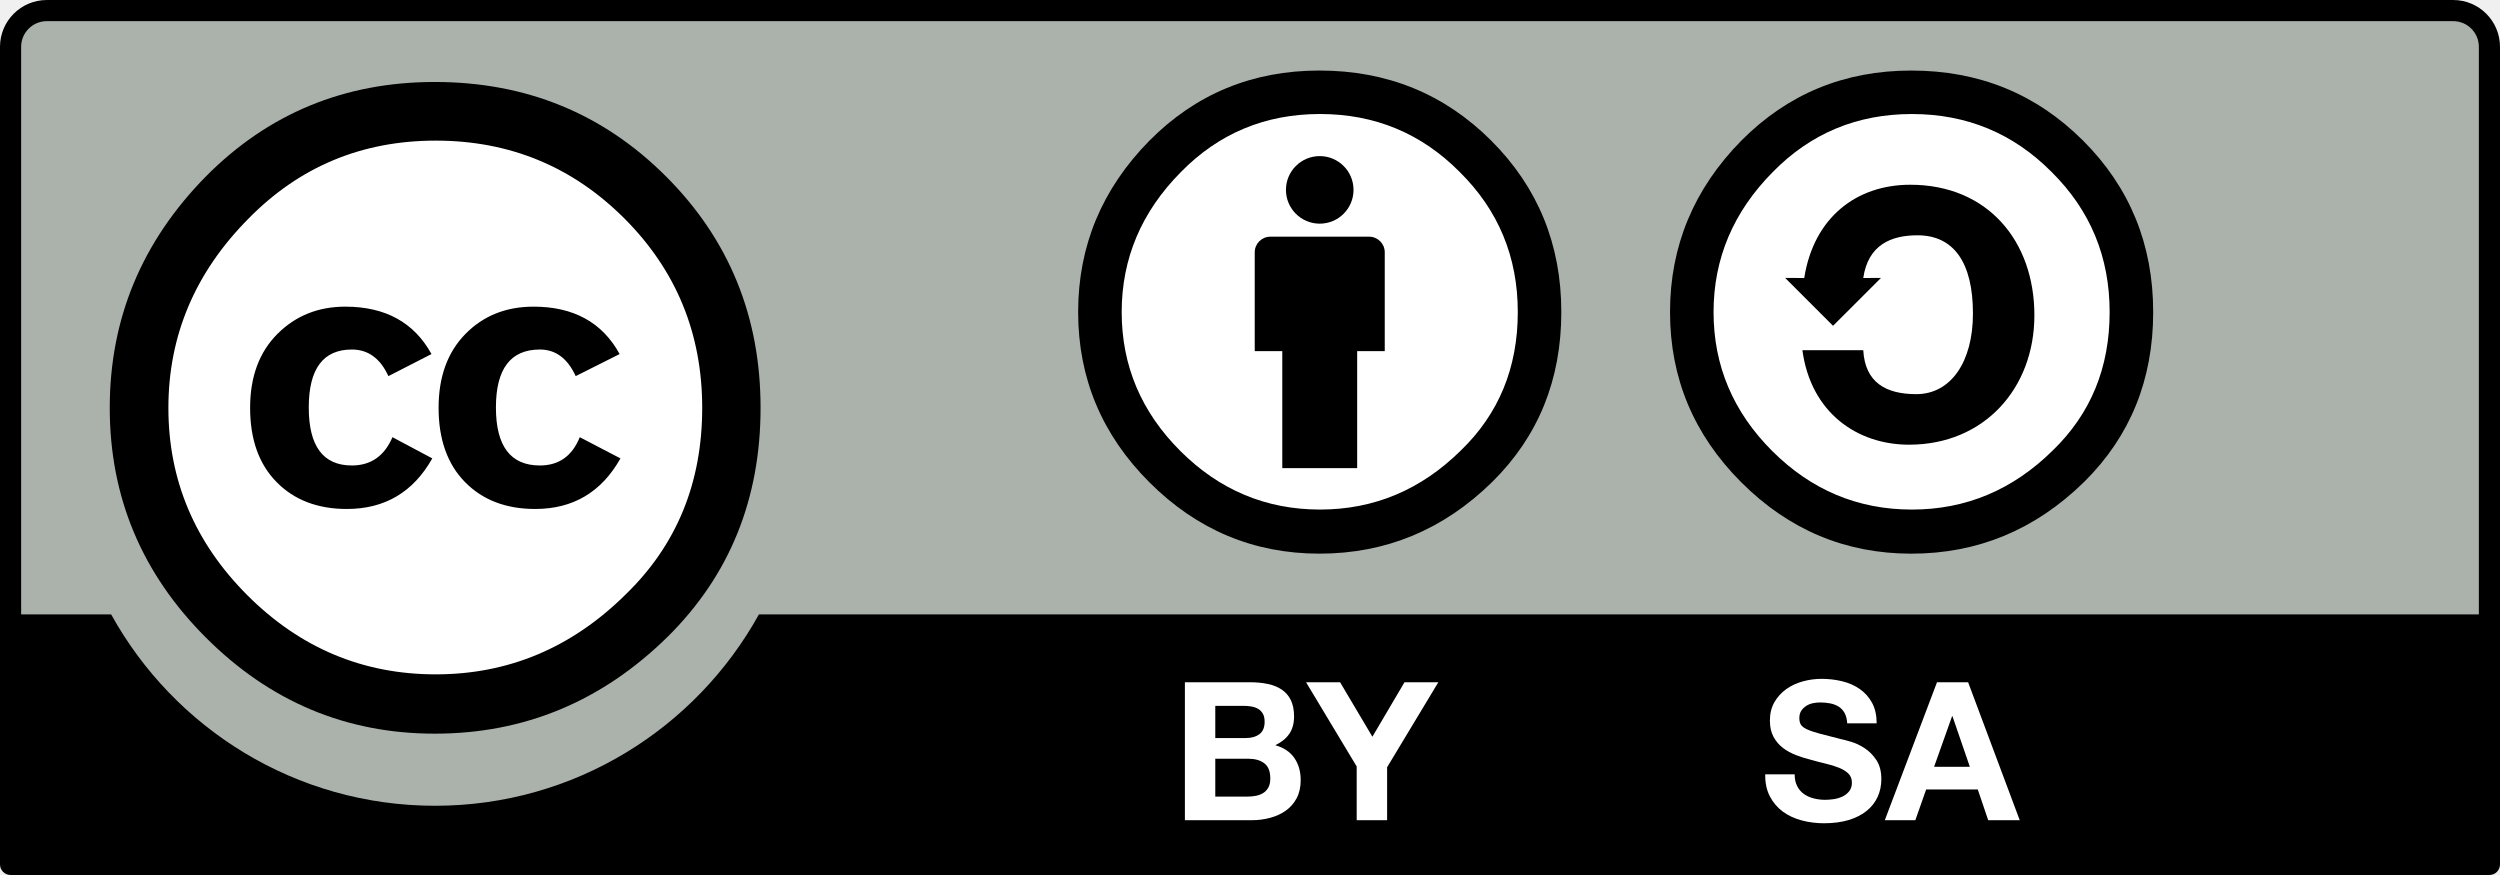
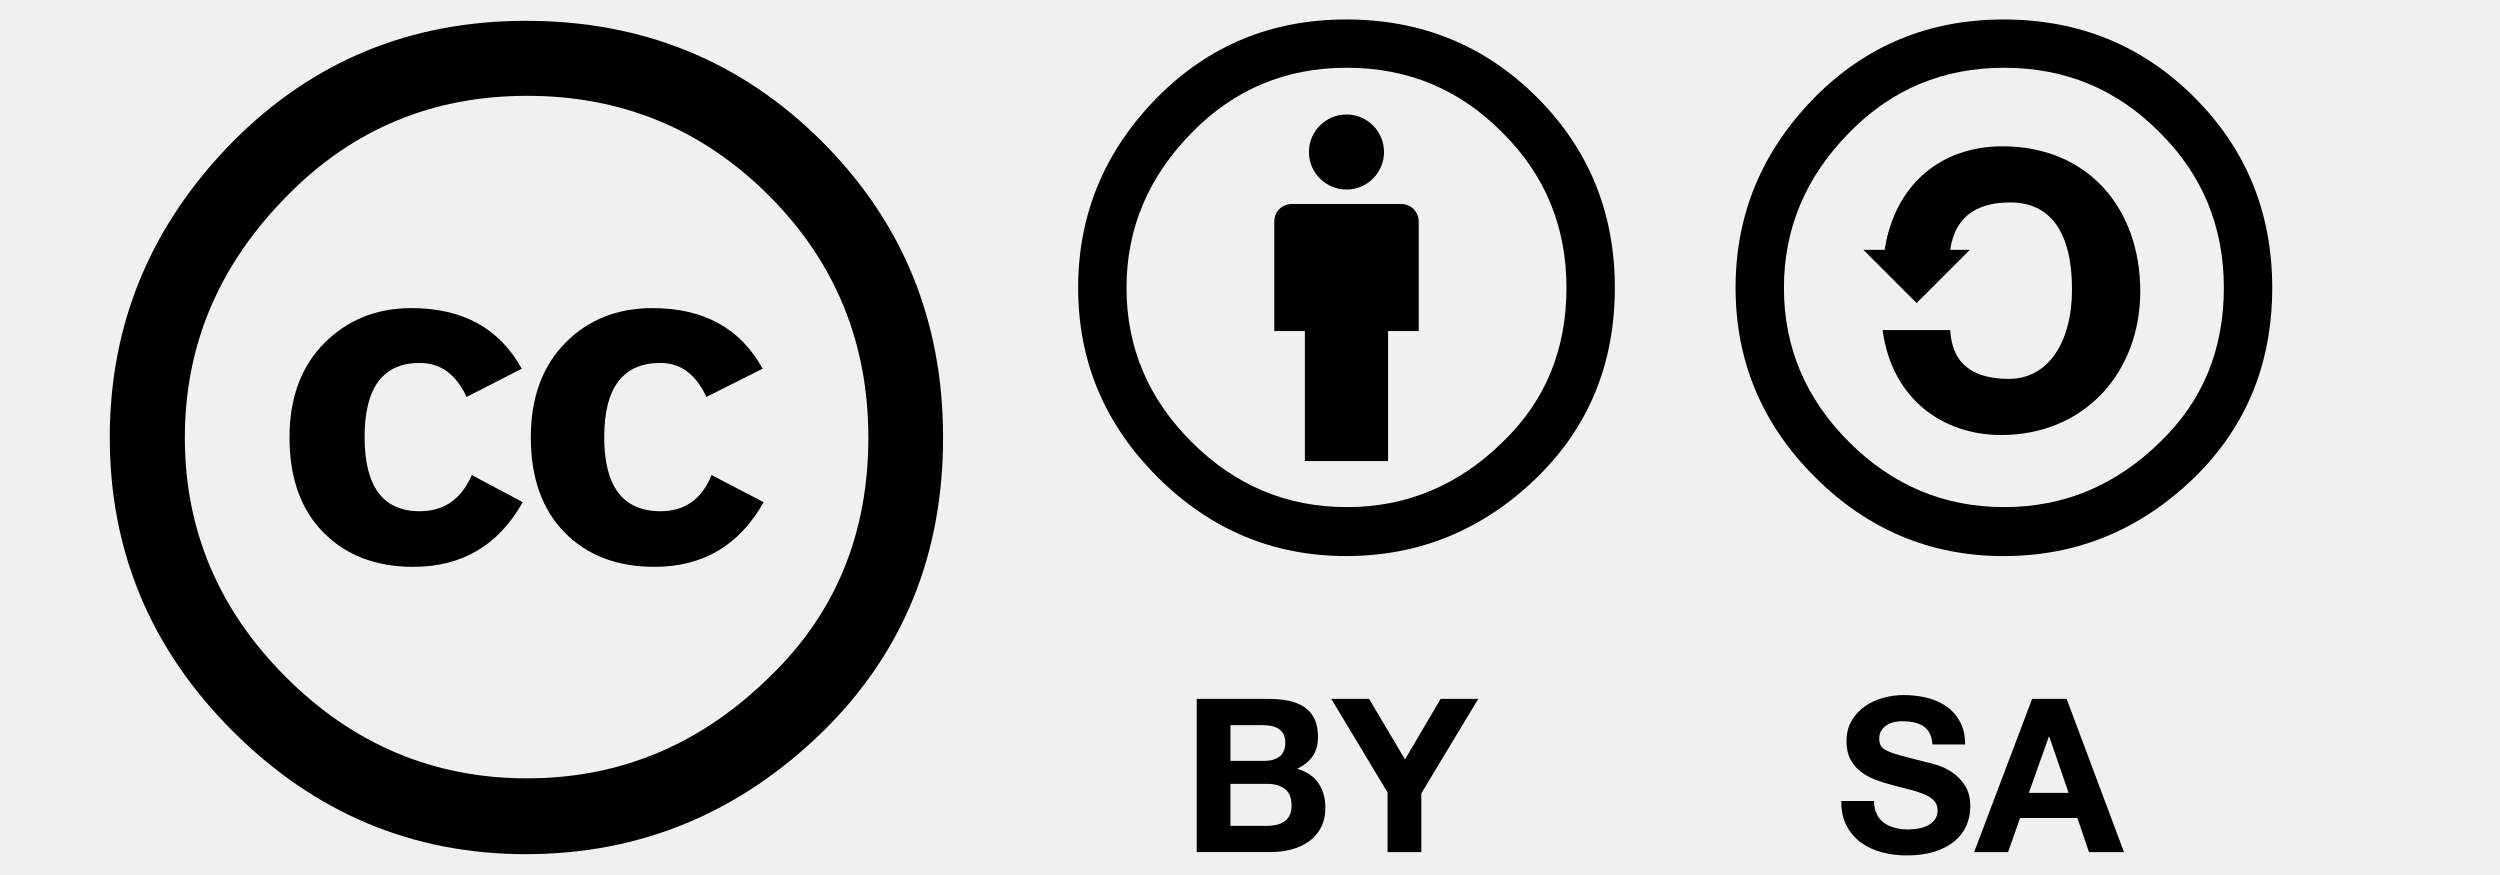
<svg xmlns="http://www.w3.org/2000/svg" width="120" height="42" id="svg2759" version="1.0">
  <defs id="defs2761" />
  <g id="layer1">
-     <g transform="matrix(0.9937807,0,0,0.9936694,-177.6941,-74.43641)" id="g287">
-       <path id="path3817_2_" nodetypes="ccccccc" d="M 182.235,75.39 L 296.299,75.593 C 297.893,75.593 299.317,75.356 299.317,78.773 L 299.177,116.34 L 179.357,116.34 L 179.357,78.634 C 179.357,76.949 179.52,75.39 182.235,75.39 z" style="fill:#aab2ab" />
-       <g id="g5908_2_" transform="matrix(0.872921,0,0,0.872921,50.12536,143.2144)">
-         <path id="path5906_2_" cx="296.354" ry="22.94" cy="264.358" type="arc" rx="22.94" d="M 187.209,-55.679 C 187.215,-46.999 180.182,-39.958 171.501,-39.952 C 162.821,-39.947 155.779,-46.98 155.774,-55.66 C 155.774,-55.667 155.774,-55.672 155.774,-55.679 C 155.769,-64.361 162.802,-71.401 171.482,-71.406 C 180.164,-71.412 187.204,-64.378 187.209,-55.698 C 187.209,-55.693 187.209,-55.686 187.209,-55.679 z" style="fill:#ffffff" />
-         <g id="g5706_2_" transform="translate(-289.6157,99.0653)">
-           <path id="path5708_2_" d="M 473.885,-167.547 C 477.37,-164.061 479.113,-159.793 479.113,-154.745 C 479.113,-149.695 477.4,-145.473 473.975,-142.077 C 470.339,-138.501 466.043,-136.713 461.085,-136.713 C 456.187,-136.713 451.965,-138.485 448.42,-142.032 C 444.874,-145.578 443.102,-149.815 443.102,-154.745 C 443.102,-159.673 444.874,-163.94 448.42,-167.547 C 451.875,-171.034 456.097,-172.776 461.085,-172.776 C 466.133,-172.776 470.399,-171.034 473.885,-167.547 z M 450.767,-165.202 C 447.82,-162.226 446.347,-158.739 446.347,-154.74 C 446.347,-150.742 447.805,-147.285 450.721,-144.369 C 453.638,-141.453 457.11,-139.995 461.138,-139.995 C 465.167,-139.995 468.668,-141.467 471.645,-144.414 C 474.471,-147.149 475.884,-150.591 475.884,-154.74 C 475.884,-158.858 474.448,-162.353 471.577,-165.225 C 468.706,-168.095 465.227,-169.531 461.138,-169.531 C 457.05,-169.531 453.592,-168.088 450.767,-165.202 z M 458.521,-156.499 C 458.071,-157.481 457.397,-157.971 456.498,-157.971 C 454.909,-157.971 454.114,-156.902 454.114,-154.763 C 454.114,-152.623 454.909,-151.554 456.498,-151.554 C 457.547,-151.554 458.297,-152.075 458.746,-153.119 L 460.949,-151.946 C 459.899,-150.081 458.324,-149.147 456.224,-149.147 C 454.604,-149.147 453.306,-149.644 452.332,-150.637 C 451.356,-151.63 450.869,-152.999 450.869,-154.744 C 450.869,-156.46 451.371,-157.822 452.376,-158.83 C 453.382,-159.838 454.633,-160.343 456.134,-160.343 C 458.354,-160.343 459.944,-159.468 460.905,-157.72 L 458.521,-156.499 z M 468.884,-156.499 C 468.434,-157.481 467.773,-157.971 466.902,-157.971 C 465.281,-157.971 464.47,-156.902 464.47,-154.763 C 464.47,-152.623 465.281,-151.554 466.902,-151.554 C 467.953,-151.554 468.689,-152.075 469.109,-153.119 L 471.361,-151.946 C 470.313,-150.081 468.74,-149.147 466.644,-149.147 C 465.026,-149.147 463.731,-149.644 462.757,-150.637 C 461.785,-151.63 461.298,-152.999 461.298,-154.744 C 461.298,-156.46 461.792,-157.822 462.781,-158.83 C 463.768,-159.838 465.026,-160.343 466.554,-160.343 C 468.77,-160.343 470.358,-159.468 471.315,-157.72 L 468.884,-156.499 z" />
+     <g transform="matrix(1.103812,0,0,1.103688,-203.0982,-85.50456)" id="g6">
+       <g id="g3" transform="matrix(0.624995,0,0,0.624995,391.2294,176.9332)">
+         <g enable-background="new    " id="g302" style="fill:#000000" transform="matrix(1.600013,0,0,1.600013,-625.972,-283.0954)">
+           <path d="m 239.178,107.867 c 0.317,0 0.607,0.028 0.869,0.084 0.262,0.056 0.486,0.148 0.674,0.275 0.187,0.127 0.332,0.297 0.435,0.508 0.103,0.211 0.154,0.473 0.154,0.784 0,0.336 -0.076,0.615 -0.229,0.839 -0.152,0.224 -0.379,0.407 -0.678,0.55 0.412,0.118 0.72,0.325 0.923,0.621 0.203,0.296 0.305,0.652 0.305,1.069 0,0.336 -0.065,0.627 -0.196,0.873 -0.131,0.246 -0.308,0.446 -0.528,0.602 -0.222,0.156 -0.475,0.271 -0.758,0.345 -0.284,0.075 -0.575,0.112 -0.875,0.112 h -3.236 v -6.664 h 3.142 z m -0.188,2.695 c 0.262,0 0.477,-0.062 0.646,-0.186 0.168,-0.125 0.252,-0.326 0.252,-0.605 0,-0.155 -0.028,-0.283 -0.084,-0.382 -0.057,-0.1 -0.131,-0.177 -0.225,-0.233 -0.094,-0.056 -0.201,-0.095 -0.322,-0.116 -0.122,-0.022 -0.248,-0.033 -0.379,-0.033 h -1.373 v 1.555 z m 0.086,2.828 c 0.144,0 0.28,-0.014 0.411,-0.042 0.131,-0.028 0.247,-0.075 0.347,-0.14 0.1,-0.065 0.179,-0.154 0.238,-0.266 0.06,-0.112 0.089,-0.255 0.089,-0.429 0,-0.342 -0.097,-0.586 -0.29,-0.732 -0.193,-0.146 -0.449,-0.219 -0.767,-0.219 h -1.6 v 1.828 z" id="path304" style="fill:#000000" />
+           <path d="m 241.889,107.867 h 1.644 l 1.561,2.632 1.551,-2.632 h 1.634 l -2.474,4.106 v 2.558 h -1.469 v -2.595 z" id="path306" style="fill:#000000" />
        </g>
      </g>
-       <path d="M 297.296,74.911 L 181.067,74.911 C 179.82,74.911 178.806,75.925 178.806,77.172 L 178.806,116.667 C 178.806,116.949 179.035,117.178 179.316,117.178 L 299.046,117.178 C 299.328,117.178 299.557,116.949 299.557,116.667 L 299.557,77.172 C 299.557,75.925 298.543,74.911 297.296,74.911 z M 181.067,75.932 L 297.296,75.932 C 297.98,75.932 298.536,76.488 298.536,77.172 C 298.536,77.172 298.536,93.091 298.536,104.59 L 215.462,104.59 C 212.417,110.096 206.551,113.834 199.818,113.834 C 193.083,113.834 187.218,110.099 184.175,104.59 L 179.827,104.59 C 179.827,93.091 179.827,77.172 179.827,77.172 C 179.827,76.488 180.383,75.932 181.067,75.932 z" id="path294" />
-       <g enable-background="new    " id="g296">
-         <path d="M 265.61,112.883 C 265.69,113.039 265.797,113.165 265.931,113.262 C 266.065,113.358 266.221,113.43 266.401,113.476 C 266.582,113.523 266.768,113.546 266.96,113.546 C 267.09,113.546 267.23,113.536 267.379,113.514 C 267.528,113.492 267.667,113.45 267.798,113.388 C 267.928,113.326 268.038,113.24 268.124,113.131 C 268.211,113.022 268.254,112.884 268.254,112.715 C 268.254,112.535 268.197,112.389 268.082,112.277 C 267.967,112.165 267.816,112.072 267.629,111.997 C 267.444,111.922 267.232,111.857 266.997,111.801 C 266.76,111.745 266.521,111.683 266.279,111.614 C 266.03,111.552 265.788,111.476 265.551,111.385 C 265.316,111.295 265.104,111.178 264.918,111.035 C 264.731,110.892 264.581,110.713 264.465,110.499 C 264.351,110.284 264.293,110.024 264.293,109.719 C 264.293,109.376 264.367,109.08 264.512,108.828 C 264.659,108.576 264.85,108.366 265.086,108.197 C 265.322,108.029 265.589,107.905 265.888,107.824 C 266.186,107.743 266.485,107.703 266.783,107.703 C 267.131,107.703 267.465,107.742 267.786,107.82 C 268.105,107.897 268.39,108.024 268.638,108.198 C 268.887,108.373 269.084,108.595 269.231,108.866 C 269.376,109.137 269.45,109.466 269.45,109.852 L 268.028,109.852 C 268.015,109.652 267.973,109.487 267.903,109.357 C 267.832,109.226 267.737,109.124 267.62,109.048 C 267.501,108.974 267.367,108.921 267.215,108.89 C 267.063,108.859 266.898,108.843 266.718,108.843 C 266.601,108.843 266.483,108.856 266.366,108.88 C 266.248,108.906 266.141,108.949 266.045,109.011 C 265.949,109.074 265.87,109.151 265.808,109.245 C 265.747,109.338 265.715,109.457 265.715,109.6 C 265.715,109.73 265.74,109.836 265.79,109.917 C 265.839,109.998 265.938,110.073 266.084,110.141 C 266.229,110.209 266.431,110.278 266.689,110.347 C 266.947,110.415 267.284,110.502 267.701,110.608 C 267.825,110.633 267.997,110.678 268.217,110.744 C 268.438,110.809 268.657,110.913 268.875,111.056 C 269.092,111.2 269.28,111.391 269.439,111.63 C 269.597,111.87 269.676,112.177 269.676,112.55 C 269.676,112.855 269.617,113.139 269.499,113.4 C 269.38,113.662 269.205,113.887 268.971,114.077 C 268.738,114.267 268.449,114.415 268.104,114.521 C 267.758,114.626 267.358,114.679 266.905,114.679 C 266.538,114.679 266.181,114.634 265.835,114.543 C 265.491,114.453 265.185,114.311 264.92,114.118 C 264.657,113.924 264.447,113.678 264.291,113.379 C 264.135,113.08 264.061,112.725 264.067,112.314 L 265.489,112.314 C 265.489,112.538 265.529,112.728 265.61,112.883 z" id="path298" style="fill:#ffffff" />
-         <path d="M 273.867,107.867 L 276.36,114.531 L 274.837,114.531 L 274.333,113.046 L 271.84,113.046 L 271.318,114.531 L 269.843,114.531 L 272.364,107.867 L 273.867,107.867 z M 273.951,111.953 L 273.111,109.509 L 273.092,109.509 L 272.223,111.953 L 273.951,111.953 z" id="path300" style="fill:#ffffff" />
+       <g id="g5">
+         <g id="g4">
+           <path d="m 245.69,87.098 c 0,-0.416 -0.338,-0.753 -0.754,-0.753 h -4.772 c -0.416,0 -0.754,0.337 -0.754,0.753 v 4.773 h 1.331 v 5.652 h 3.617 v -5.652 h 1.332 v -4.773 z" id="path3" />
+           <circle cx="242.55" cy="84.083" r="1.632" id="circle3" />
+         </g>
+         <path clip-rule="evenodd" d="m 242.535,78.318 c -3.231,0 -5.968,1.127 -8.208,3.384 -2.298,2.333 -3.446,5.095 -3.446,8.284 0,3.189 1.148,5.932 3.446,8.227 2.298,2.294 5.034,3.442 8.208,3.442 3.213,0 5.998,-1.157 8.354,-3.472 2.221,-2.197 3.33,-4.93 3.33,-8.197 0,-3.268 -1.129,-6.029 -3.388,-8.284 -2.259,-2.256 -5.024,-3.384 -8.296,-3.384 z m 0.029,2.1 c 2.648,0 4.897,0.934 6.747,2.801 1.87,1.847 2.805,4.104 2.805,6.768 0,2.684 -0.915,4.911 -2.746,6.681 -1.928,1.906 -4.196,2.858 -6.806,2.858 -2.609,0 -4.858,-0.943 -6.747,-2.83 -1.89,-1.886 -2.833,-4.123 -2.833,-6.709 0,-2.586 0.954,-4.842 2.862,-6.768 1.831,-1.867 4.07,-2.801 6.718,-2.801 z" id="path4" style="fill-rule:evenodd" />
      </g>
-       <g enable-background="new    " id="g302">
-         <path d="M 239.178,107.867 C 239.496,107.867 239.786,107.895 240.047,107.951 C 240.309,108.007 240.534,108.099 240.721,108.226 C 240.908,108.354 241.053,108.523 241.156,108.734 C 241.258,108.946 241.31,109.207 241.31,109.518 C 241.31,109.854 241.234,110.133 241.081,110.357 C 240.928,110.582 240.702,110.765 240.403,110.908 C 240.815,111.026 241.123,111.233 241.326,111.529 C 241.529,111.825 241.63,112.181 241.63,112.598 C 241.63,112.934 241.565,113.225 241.434,113.471 C 241.303,113.717 241.126,113.917 240.906,114.073 C 240.684,114.229 240.431,114.344 240.148,114.418 C 239.864,114.494 239.573,114.531 239.273,114.531 L 236.037,114.531 L 236.037,107.867 L 239.178,107.867 L 239.178,107.867 z M 238.991,110.562 C 239.252,110.562 239.467,110.5 239.636,110.376 C 239.804,110.251 239.888,110.05 239.888,109.771 C 239.888,109.616 239.86,109.488 239.804,109.389 C 239.748,109.29 239.673,109.212 239.58,109.156 C 239.486,109.101 239.378,109.062 239.257,109.04 C 239.135,109.018 239.009,109.007 238.878,109.007 L 237.505,109.007 L 237.505,110.562 L 238.991,110.562 z M 239.077,113.39 C 239.22,113.39 239.357,113.376 239.488,113.348 C 239.619,113.32 239.735,113.273 239.834,113.209 C 239.934,113.143 240.013,113.054 240.073,112.942 C 240.132,112.831 240.162,112.688 240.162,112.513 C 240.162,112.171 240.065,111.927 239.872,111.781 C 239.678,111.635 239.422,111.562 239.105,111.562 L 237.505,111.562 L 237.505,113.39 L 239.077,113.39 z" id="path304" style="fill:#ffffff" />
-         <path d="M 241.889,107.867 L 243.533,107.867 L 245.093,110.499 L 246.644,107.867 L 248.278,107.867 L 245.804,111.973 L 245.804,114.531 L 244.335,114.531 L 244.335,111.936 L 241.889,107.867 z" id="path306" style="fill:#ffffff" />
-       </g>
+     </g>
+     <g transform="matrix(1.103812,0,0,1.103688,-203.0982,-85.50456)" id="g287">
      <g id="g6316_1_" transform="matrix(0.624995,0,0,0.624995,391.2294,176.9332)">
-         <path id="path6318_1_" cx="475.971" ry="29.21" cy="252.086" type="arc" rx="29.21" d="M -175.008,-139.115 C -175.002,-129.703 -182.626,-122.068 -192.038,-122.06 C -201.449,-122.053 -209.085,-129.678 -209.093,-139.09 C -209.093,-139.098 -209.093,-139.107 -209.093,-139.115 C -209.099,-148.528 -201.474,-156.162 -192.063,-156.17 C -182.651,-156.177 -175.015,-148.552 -175.008,-139.14 C -175.008,-139.131 -175.008,-139.124 -175.008,-139.115 z" style="fill:#ffffff" />
        <g id="g6320_1_" transform="translate(-23.9521,-89.72962)">
-           <path id="path6322_1_" d="M -168.22,-68.055 C -173.392,-68.055 -177.769,-66.251 -181.352,-62.642 C -185.028,-58.908 -186.866,-54.489 -186.866,-49.386 C -186.866,-44.283 -185.028,-39.894 -181.352,-36.223 C -177.677,-32.551 -173.299,-30.715 -168.22,-30.715 C -163.08,-30.715 -158.625,-32.567 -154.853,-36.27 C -151.303,-39.786 -149.527,-44.158 -149.527,-49.386 C -149.527,-54.612 -151.334,-59.033 -154.948,-62.642 C -158.562,-66.251 -162.986,-68.055 -168.22,-68.055 z M -168.174,-64.695 C -163.936,-64.695 -160.338,-63.202 -157.377,-60.215 C -154.387,-57.258 -152.892,-53.649 -152.892,-49.386 C -152.892,-45.092 -154.355,-41.529 -157.284,-38.697 C -160.369,-35.647 -163.998,-34.123 -168.174,-34.123 C -172.349,-34.123 -175.947,-35.632 -178.969,-38.65 C -181.991,-41.669 -183.502,-45.247 -183.502,-49.386 C -183.502,-53.524 -181.975,-57.134 -178.922,-60.215 C -175.994,-63.202 -172.411,-64.695 -168.174,-64.695 z" />
-           <path id="path6324_1_" d="M -176.495,-52.021 C -175.752,-56.719 -172.444,-59.229 -168.3,-59.229 C -162.339,-59.229 -158.708,-54.904 -158.708,-49.137 C -158.708,-43.51 -162.572,-39.138 -168.394,-39.138 C -172.399,-39.138 -175.983,-41.603 -176.636,-46.439 L -171.933,-46.439 C -171.792,-43.928 -170.163,-43.044 -167.834,-43.044 C -165.181,-43.044 -163.456,-45.509 -163.456,-49.277 C -163.456,-53.229 -164.947,-55.322 -167.742,-55.322 C -169.791,-55.322 -171.559,-54.578 -171.933,-52.021 L -170.564,-52.028 L -174.267,-48.326 L -177.969,-52.028 L -176.495,-52.021 z" />
+           <path id="path6322_1_" d="m -168.22,-68.055 c -5.172,0 -9.549,1.805 -13.131,5.413 -3.677,3.734 -5.514,8.153 -5.514,13.256 0,5.103 1.838,9.492 5.514,13.163 3.675,3.672 8.053,5.508 13.131,5.508 5.141,0 9.595,-1.852 13.367,-5.555 3.55,-3.516 5.327,-7.888 5.327,-13.116 0,-5.227 -1.808,-9.647 -5.422,-13.256 -3.614,-3.609 -8.038,-5.413 -13.272,-5.413 z m 0.047,3.36 c 4.238,0 7.836,1.493 10.797,4.481 2.989,2.956 4.484,6.566 4.484,10.829 0,4.294 -1.463,7.857 -4.392,10.689 -3.084,3.049 -6.714,4.573 -10.889,4.573 -4.175,0 -7.774,-1.509 -10.795,-4.527 -3.022,-3.02 -4.533,-6.597 -4.533,-10.736 0,-4.138 1.527,-7.748 4.58,-10.829 2.928,-2.988 6.511,-4.481 10.749,-4.481 z" />
+           <path id="path6324_1_" d="m -176.495,-52.021 c 0.744,-4.698 4.052,-7.209 8.195,-7.209 5.961,0 9.592,4.325 9.592,10.092 0,5.627 -3.864,9.999 -9.686,9.999 -4.005,0 -7.589,-2.465 -8.242,-7.301 h 4.703 c 0.141,2.511 1.77,3.395 4.098,3.395 2.653,0 4.378,-2.465 4.378,-6.233 0,-3.952 -1.491,-6.045 -4.286,-6.045 -2.048,0 -3.817,0.745 -4.191,3.302 l 1.369,-0.007 -3.703,3.702 -3.702,-3.702 z" />
        </g>
      </g>
-       <g id="g313">
-         <circle cx="242.562" cy="90.225" r="10.806" id="circle315" style="fill:#ffffff" />
-         <g id="g317">
-           <path d="M 245.69,87.098 C 245.69,86.681 245.352,86.344 244.936,86.344 L 240.164,86.344 C 239.748,86.344 239.41,86.681 239.41,87.098 L 239.41,91.871 L 240.741,91.871 L 240.741,97.523 L 244.358,97.523 L 244.358,91.871 L 245.69,91.871 L 245.69,87.098 L 245.69,87.098 z" id="path319" />
-           <circle cx="242.55" cy="84.083" r="1.632" id="circle321" />
-         </g>
-         <path clip-rule="evenodd" d="M 242.535,78.318 C 239.303,78.318 236.566,79.446 234.327,81.702 C 232.029,84.035 230.881,86.797 230.881,89.986 C 230.881,93.175 232.029,95.918 234.327,98.213 C 236.625,100.508 239.361,101.655 242.535,101.655 C 245.748,101.655 248.533,100.499 250.888,98.184 C 253.109,95.987 254.218,93.254 254.218,89.986 C 254.218,86.719 253.089,83.958 250.831,81.702 C 248.572,79.446 245.806,78.318 242.535,78.318 z M 242.564,80.418 C 245.212,80.418 247.461,81.352 249.311,83.219 C 251.181,85.066 252.116,87.322 252.116,89.986 C 252.116,92.67 251.201,94.897 249.37,96.667 C 247.442,98.573 245.173,99.525 242.564,99.525 C 239.955,99.525 237.706,98.583 235.817,96.696 C 233.928,94.81 232.984,92.573 232.984,89.986 C 232.984,87.4 233.938,85.144 235.846,83.219 C 237.677,81.352 239.917,80.418 242.564,80.418 z" id="path323" style="fill-rule:evenodd" />
+       <g enable-background="new    " id="g296" style="fill:#000000">
+         <path d="m 265.61,112.883 c 0.08,0.156 0.188,0.282 0.321,0.378 0.134,0.096 0.29,0.168 0.47,0.214 0.181,0.047 0.367,0.07 0.56,0.07 0.13,0 0.27,-0.011 0.419,-0.033 0.148,-0.021 0.288,-0.064 0.419,-0.126 0.13,-0.062 0.239,-0.148 0.325,-0.257 0.088,-0.109 0.131,-0.247 0.131,-0.416 0,-0.18 -0.058,-0.326 -0.173,-0.438 -0.114,-0.112 -0.266,-0.205 -0.452,-0.28 -0.186,-0.074 -0.397,-0.14 -0.633,-0.196 -0.236,-0.056 -0.476,-0.118 -0.718,-0.187 -0.249,-0.062 -0.491,-0.138 -0.728,-0.229 -0.235,-0.09 -0.447,-0.207 -0.634,-0.35 -0.187,-0.143 -0.337,-0.322 -0.452,-0.537 -0.114,-0.215 -0.172,-0.475 -0.172,-0.779 0,-0.343 0.073,-0.64 0.219,-0.892 0.146,-0.252 0.338,-0.462 0.574,-0.63 0.235,-0.168 0.503,-0.292 0.802,-0.374 0.298,-0.081 0.597,-0.121 0.895,-0.121 0.349,0 0.683,0.039 1.003,0.117 0.319,0.078 0.604,0.204 0.853,0.378 0.249,0.174 0.446,0.397 0.593,0.668 0.146,0.271 0.219,0.6 0.219,0.985 h -1.422 c -0.013,-0.199 -0.055,-0.364 -0.125,-0.495 -0.071,-0.131 -0.166,-0.233 -0.283,-0.309 -0.118,-0.074 -0.253,-0.127 -0.404,-0.158 -0.152,-0.031 -0.317,-0.047 -0.497,-0.047 -0.117,0 -0.235,0.013 -0.353,0.037 -0.118,0.025 -0.225,0.069 -0.32,0.131 -0.097,0.062 -0.176,0.14 -0.237,0.233 -0.061,0.094 -0.093,0.212 -0.093,0.355 0,0.131 0.024,0.237 0.074,0.317 0.05,0.081 0.148,0.156 0.294,0.224 0.146,0.068 0.348,0.137 0.605,0.206 0.258,0.068 0.595,0.156 1.012,0.261 0.124,0.025 0.296,0.07 0.517,0.136 0.221,0.065 0.439,0.169 0.657,0.312 0.218,0.144 0.405,0.335 0.564,0.574 0.158,0.24 0.237,0.546 0.237,0.92 0,0.305 -0.06,0.588 -0.178,0.85 -0.118,0.262 -0.294,0.487 -0.527,0.677 -0.233,0.19 -0.522,0.338 -0.867,0.444 -0.346,0.106 -0.746,0.159 -1.199,0.159 -0.367,0 -0.724,-0.045 -1.069,-0.136 -0.345,-0.09 -0.65,-0.232 -0.915,-0.426 -0.264,-0.193 -0.474,-0.44 -0.63,-0.739 -0.155,-0.299 -0.229,-0.654 -0.224,-1.065 h 1.422 c -3e-5,0.224 0.04,0.414 0.121,0.569 z" id="path298" style="fill:#000000" />
+         <path d="m 273.867,107.867 2.493,6.664 h -1.522 l -0.504,-1.484 h -2.493 l -0.522,1.484 h -1.475 l 2.521,-6.664 z m 0.084,4.086 -0.84,-2.443 h -0.019 l -0.869,2.443 z" id="path300" style="fill:#000000" />
+       </g>
+     </g>
+     <g id="g5908_2_" transform="matrix(1.110761,0,0,1.109159,-165.2188,82.75711)">
+       <g id="g5706_2_" transform="translate(-289.6157,99.0653)">
+         <path id="path5708_2_" d="m 473.885,-167.547 c 3.485,3.486 5.228,7.754 5.228,12.803 0,5.049 -1.713,9.271 -5.138,12.667 -3.635,3.577 -7.932,5.364 -12.889,5.364 -4.898,0 -9.12,-1.773 -12.665,-5.32 -3.546,-3.546 -5.318,-7.783 -5.318,-12.712 0,-4.929 1.773,-9.196 5.318,-12.803 3.455,-3.487 7.677,-5.229 12.665,-5.229 5.048,0 9.314,1.742 12.799,5.229 z m -23.118,2.345 c -2.947,2.976 -4.42,6.463 -4.42,10.462 0,3.998 1.458,7.455 4.374,10.371 2.917,2.917 6.388,4.375 10.417,4.375 4.029,0 7.53,-1.473 10.507,-4.419 2.826,-2.736 4.239,-6.177 4.239,-10.326 0,-4.118 -1.436,-7.613 -4.308,-10.485 -2.871,-2.871 -6.35,-4.307 -10.438,-4.307 -4.088,0 -7.546,1.443 -10.372,4.329 z m 7.754,8.703 c -0.45,-0.982 -1.124,-1.472 -2.023,-1.472 -1.589,0 -2.383,1.07 -2.383,3.208 0,2.14 0.794,3.209 2.383,3.209 1.049,0 1.799,-0.521 2.249,-1.565 l 2.203,1.173 c -1.05,1.865 -2.625,2.799 -4.725,2.799 -1.62,0 -2.918,-0.497 -3.892,-1.49 -0.976,-0.993 -1.463,-2.363 -1.463,-4.108 0,-1.716 0.502,-3.077 1.507,-4.086 1.005,-1.008 2.257,-1.513 3.758,-1.513 2.22,0 3.81,0.875 4.771,2.623 z m 10.363,0 c -0.451,-0.982 -1.111,-1.472 -1.982,-1.472 -1.621,0 -2.432,1.07 -2.432,3.208 0,2.14 0.811,3.209 2.432,3.209 1.051,0 1.787,-0.521 2.207,-1.565 l 2.252,1.173 c -1.048,1.865 -2.621,2.799 -4.718,2.799 -1.618,0 -2.913,-0.497 -3.886,-1.49 -0.972,-0.993 -1.459,-2.363 -1.459,-4.108 0,-1.716 0.494,-3.077 1.483,-4.086 0.988,-1.008 2.245,-1.513 3.773,-1.513 2.216,0 3.804,0.875 4.761,2.623 z" />
      </g>
    </g>
  </g>
</svg>
